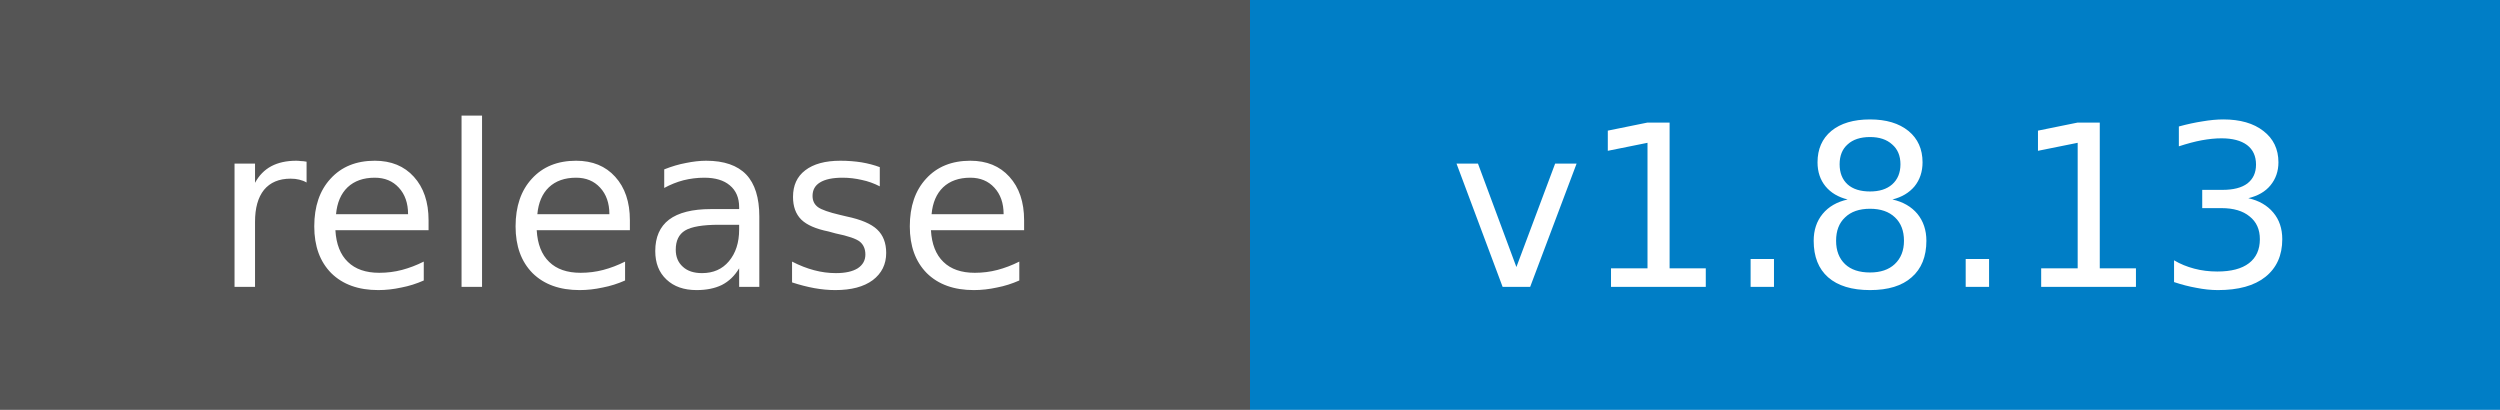
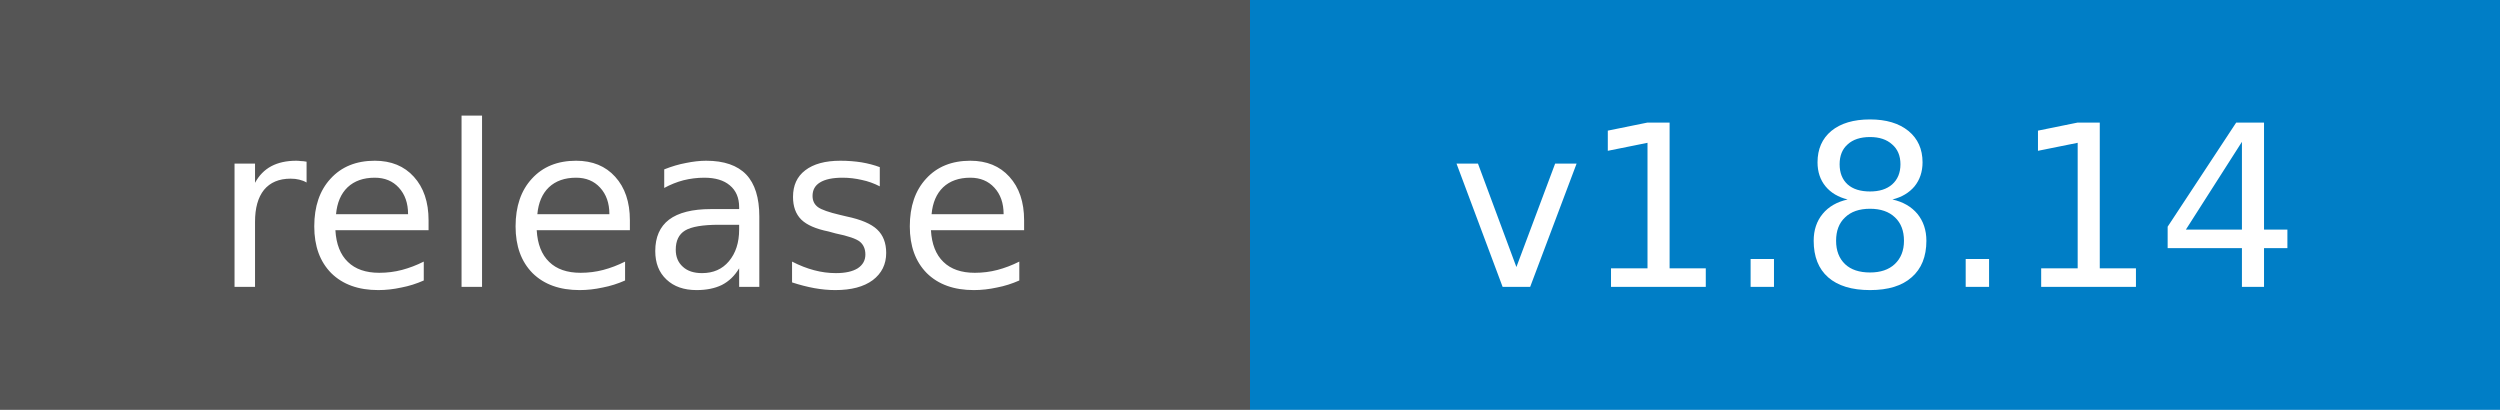
- <svg xmlns="http://www.w3.org/2000/svg" width="122" height="20" viewBox="0 0 122 20" role="img" aria-label="release: v1.8.13">
+ <svg xmlns="http://www.w3.org/2000/svg" width="122" height="20" viewBox="0 0 122 20" role="img" aria-label="release: v1.8.14">
  <rect width="61" height="20" fill="#555" />
  <rect x="61" width="61" height="20" fill="#007ec6" />
  <g fill="#fff" text-anchor="middle" font-family="Verdana,DejaVu Sans,sans-serif" font-size="11">
    <text x="30.5" y="14">release</text>
-     <text x="91.5" y="14">v1.8.13</text>
+     <text x="91.5" y="14">v1.8.14</text>
  </g>
</svg>
